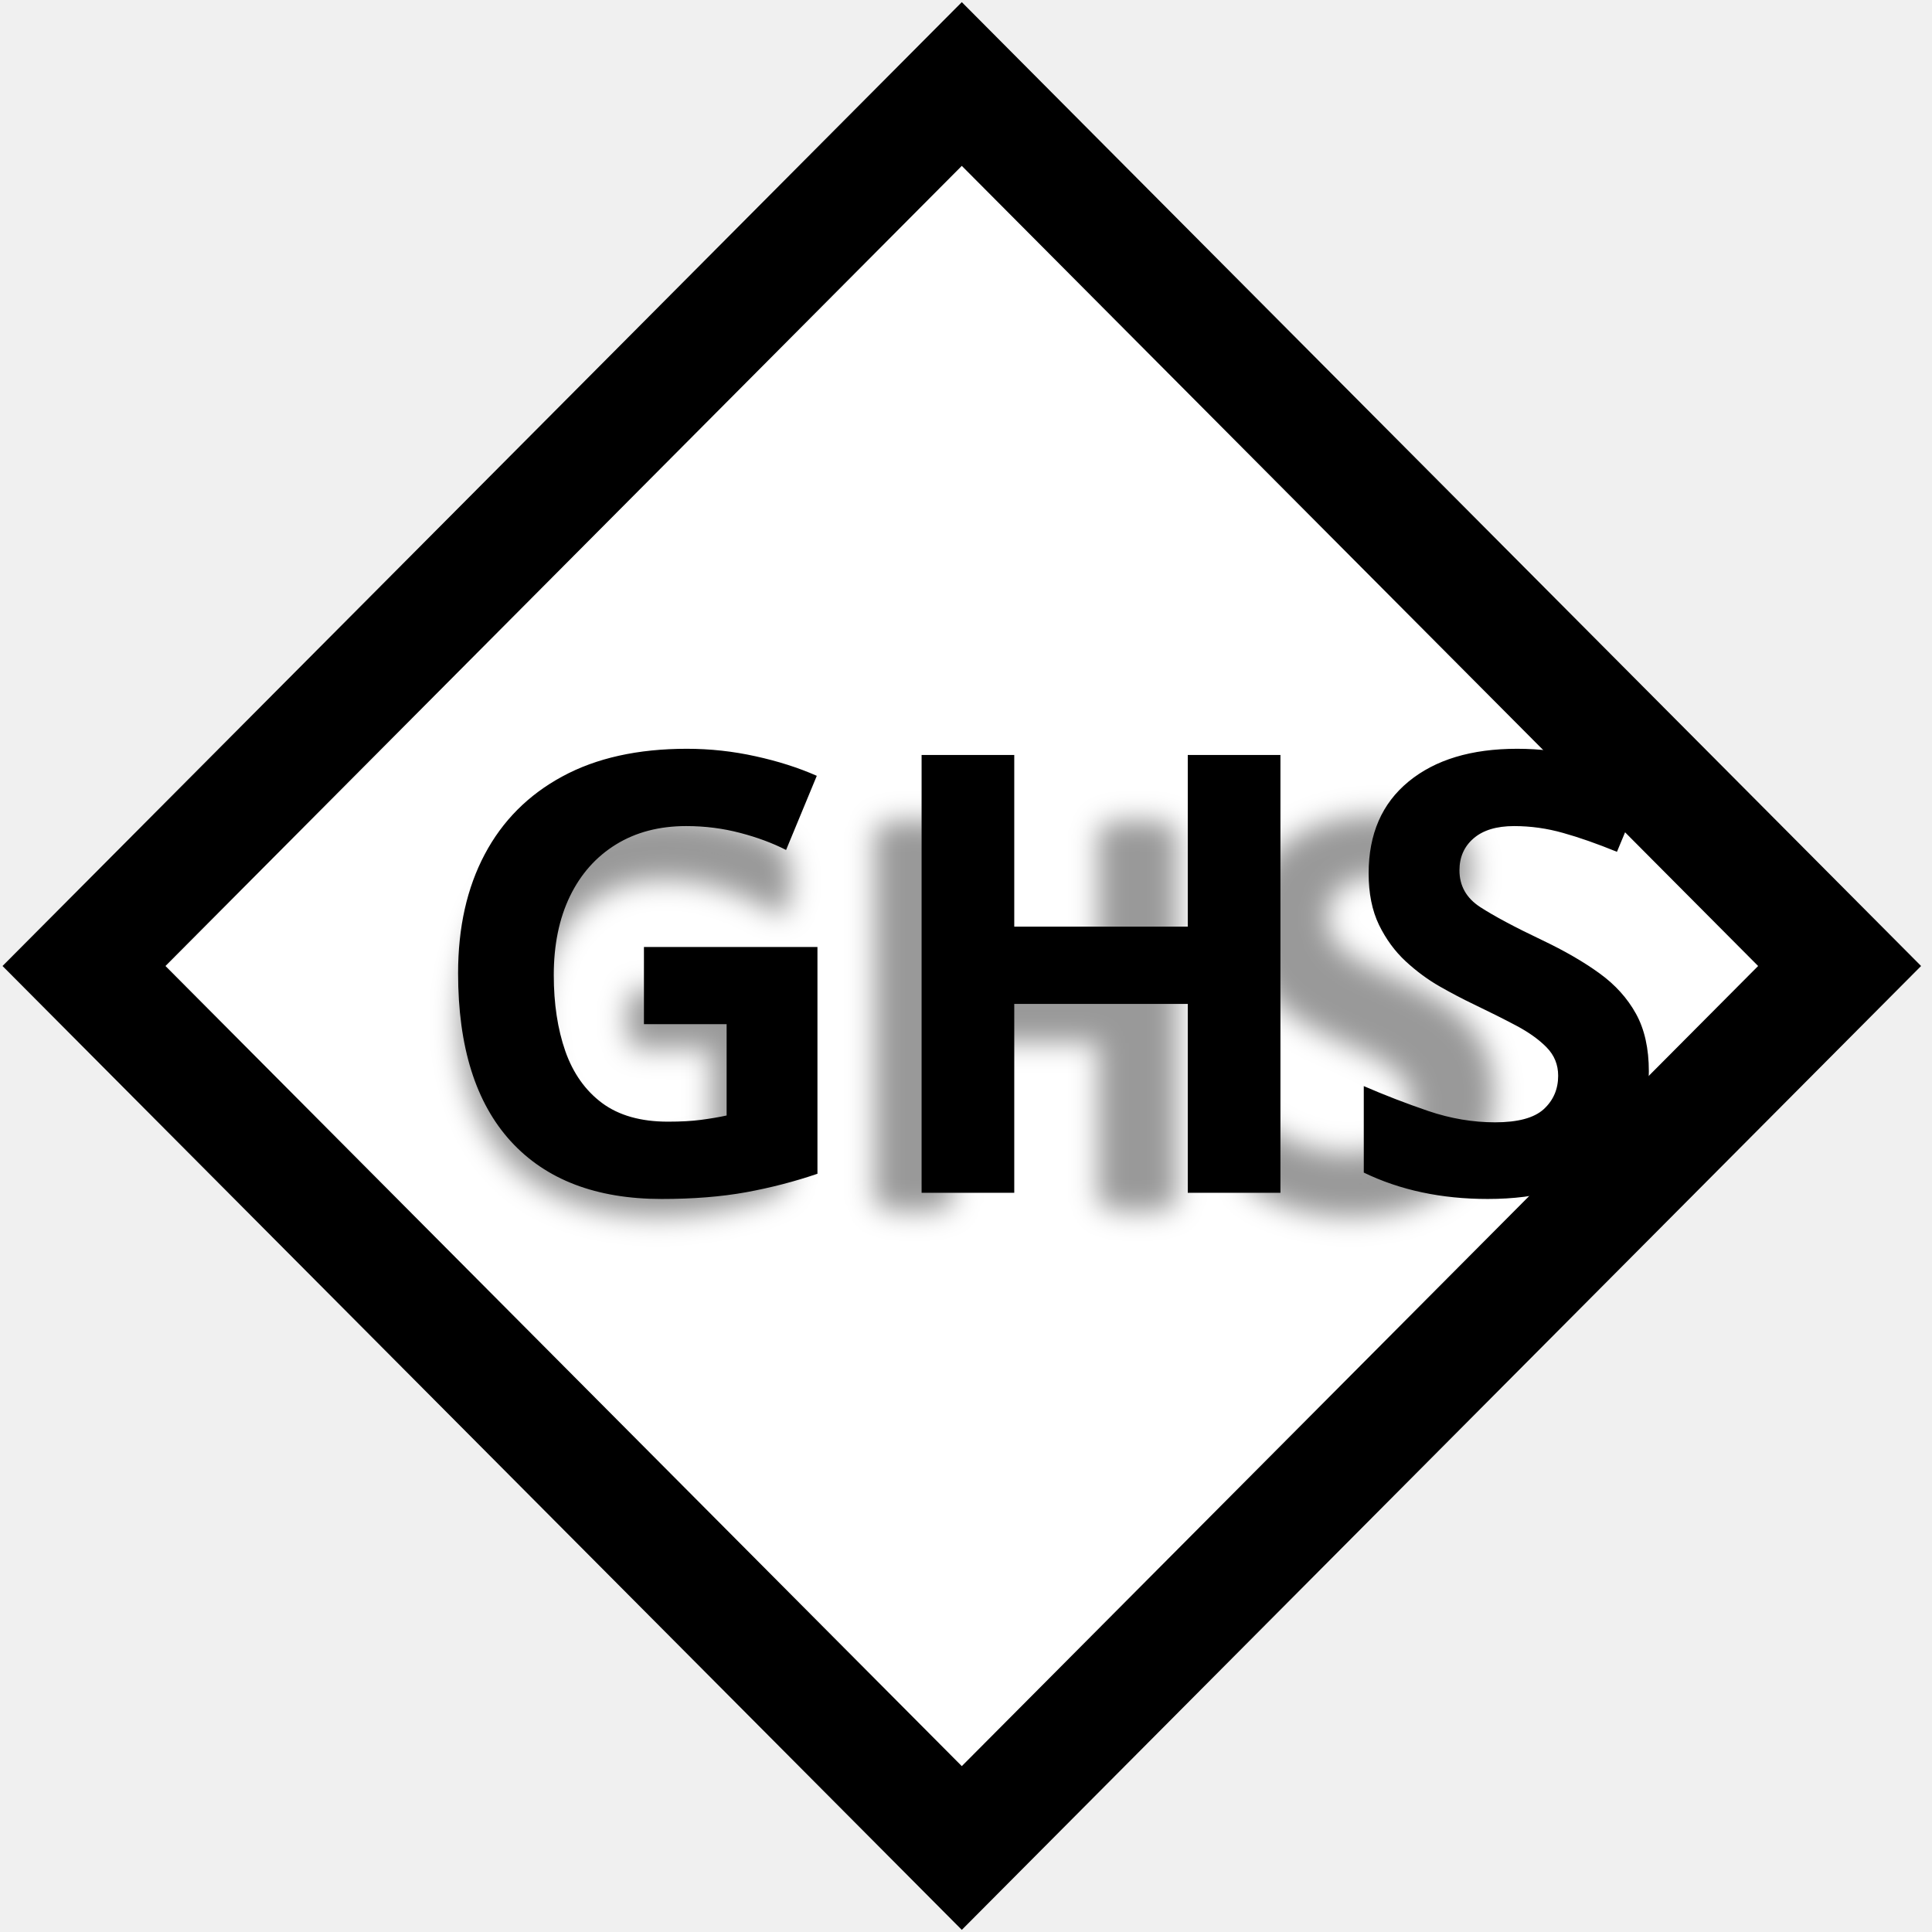
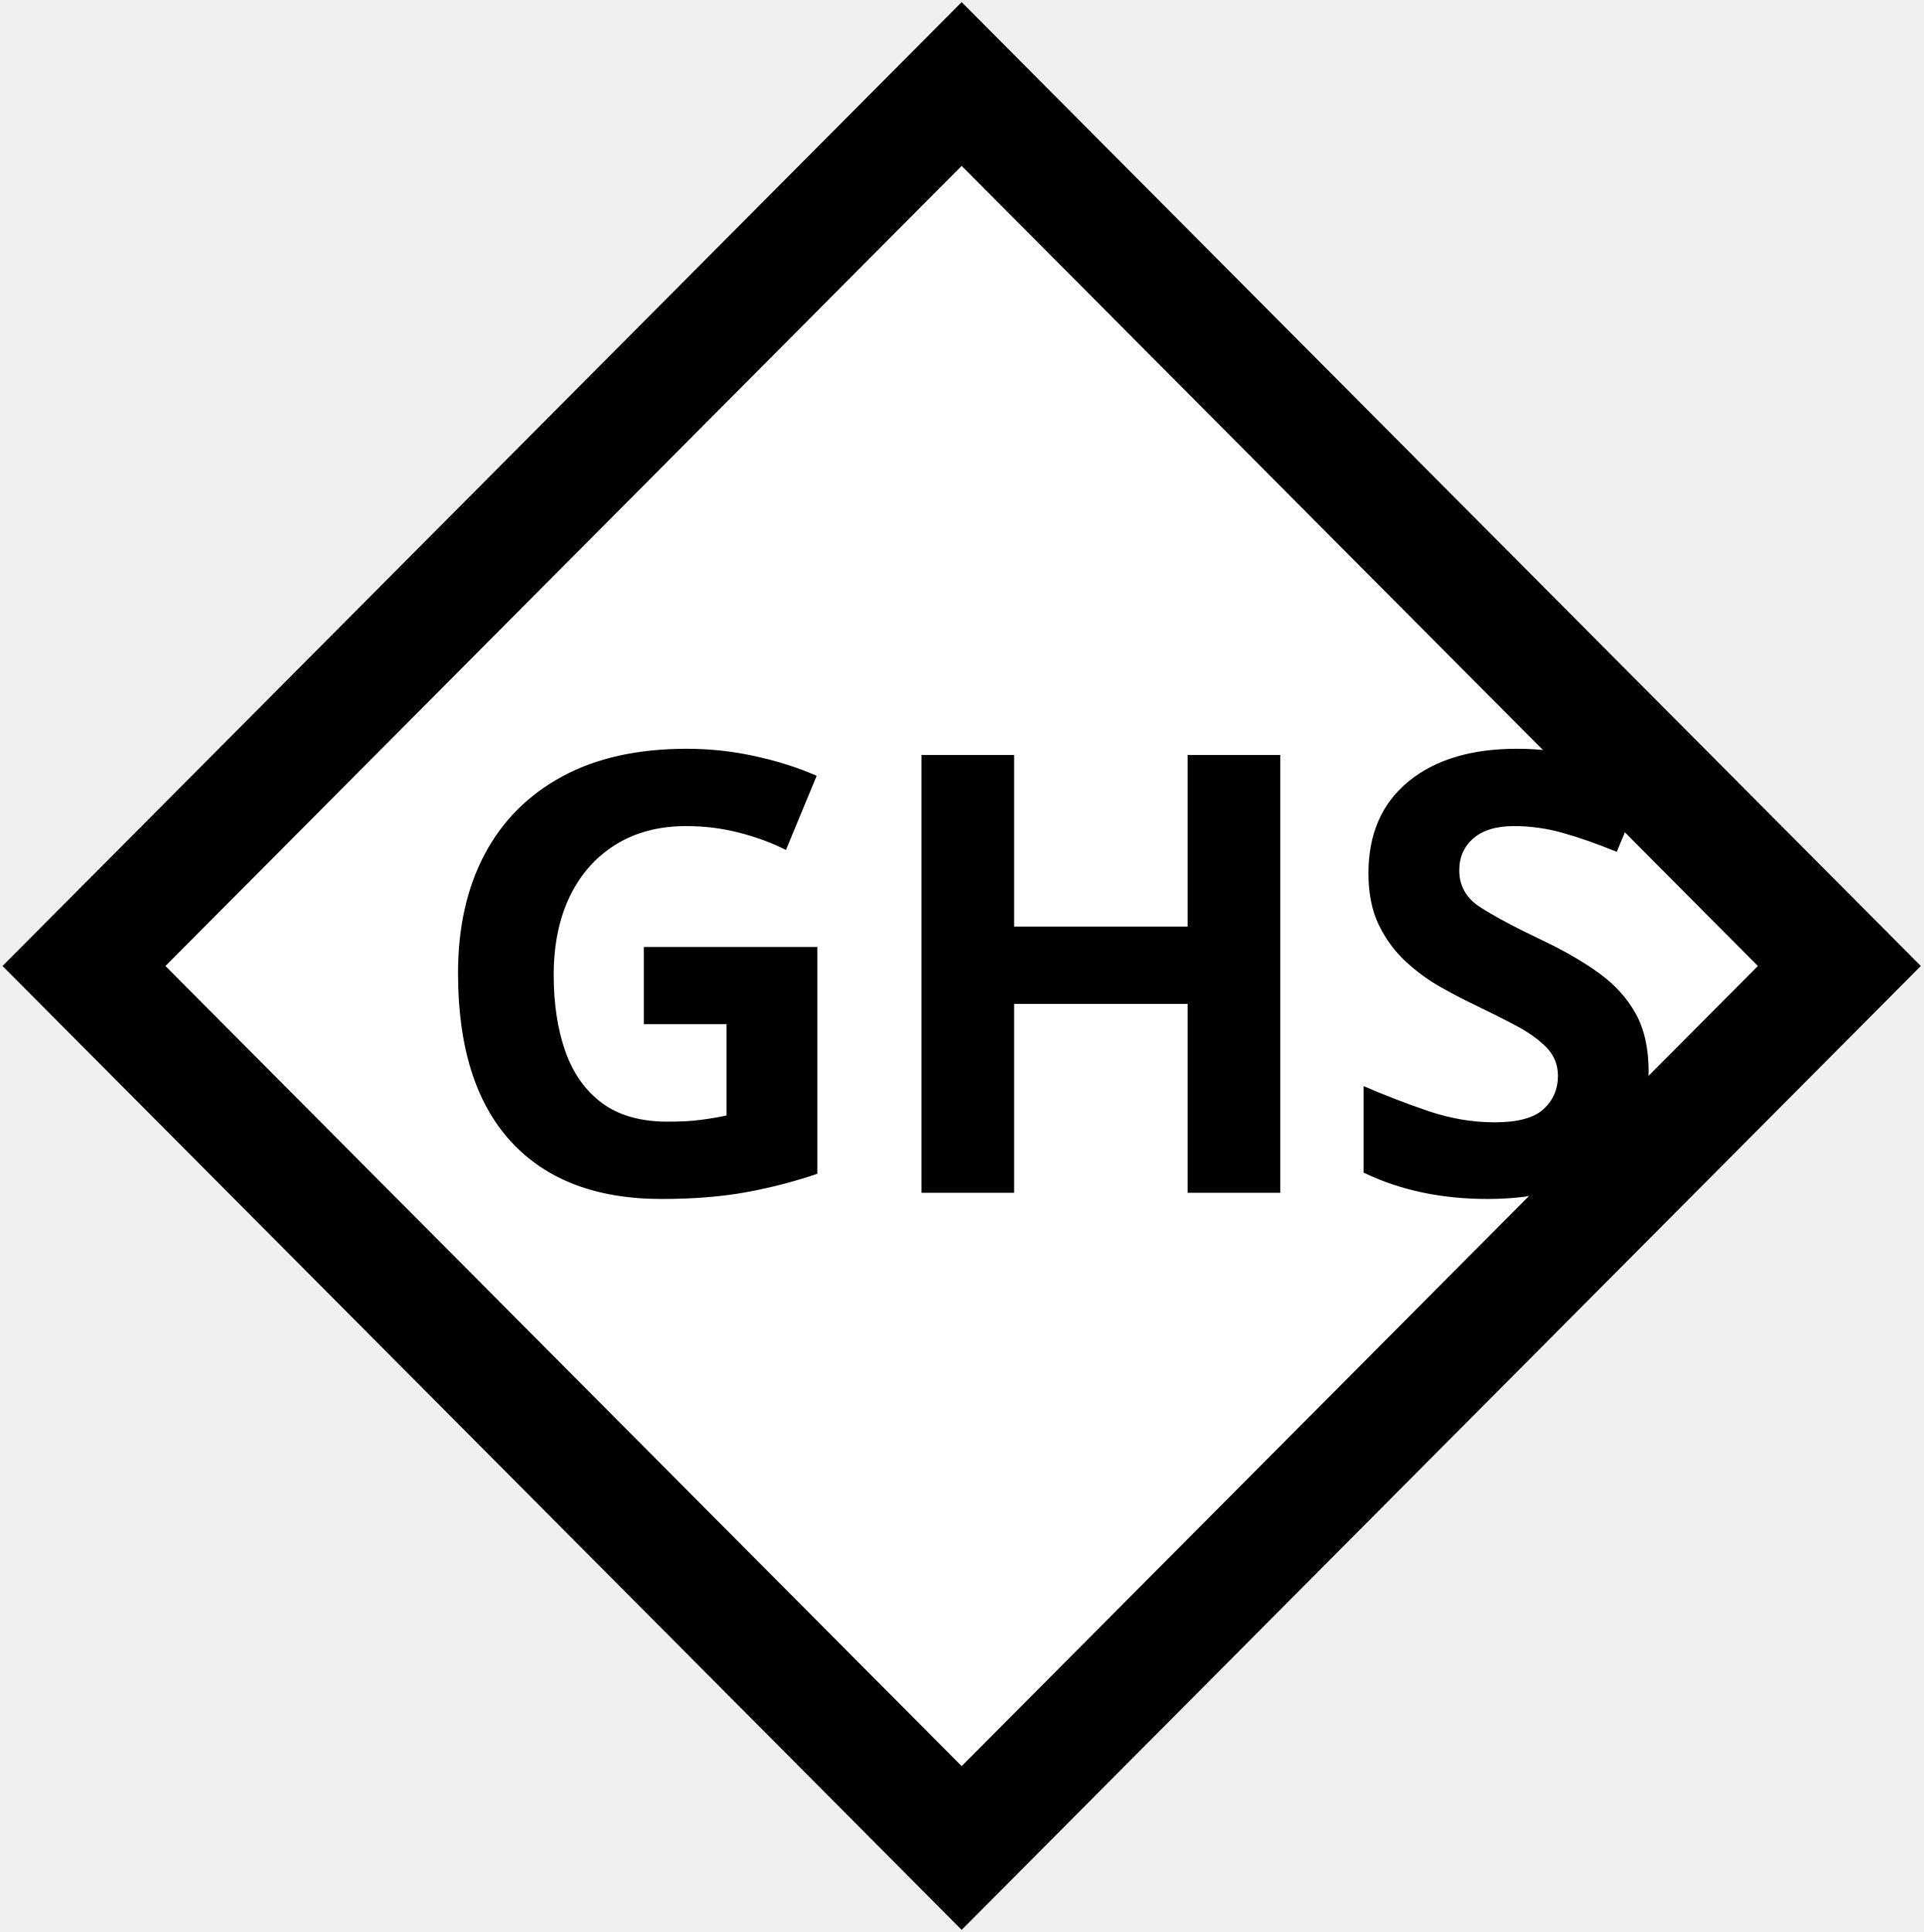
- <svg xmlns="http://www.w3.org/2000/svg" width="230" height="230" xml:space="preserve" overflow="hidden">
-   <defs>
-     <filter id="fx0" x="-10%" y="-10%" width="120%" height="120%" filterUnits="userSpaceOnUse" primitiveUnits="userSpaceOnUse">
-       <feComponentTransfer color-interpolation-filters="sRGB">
-         <feFuncR type="discrete" tableValues="0 0" />
-         <feFuncG type="discrete" tableValues="0 0" />
-         <feFuncB type="discrete" tableValues="0 0" />
-         <feFuncA type="linear" slope="0.4" intercept="0" />
-       </feComponentTransfer>
-       <feGaussianBlur stdDeviation="1.621 1.621" />
-     </filter>
-     <clipPath id="clip1">
-       <rect x="45" y="43" width="139" height="62" />
-     </clipPath>
-   </defs>
+ <svg xmlns="http://www.w3.org/2000/svg" width="229" height="230" xml:space="preserve" overflow="hidden">
  <g transform="translate(-2162 -1479)">
    <path d="M2172 1594 2276.5 1489 2381 1594 2276.5 1699Z" stroke="#000000" stroke-width="13.75" stroke-miterlimit="8" fill="#FFFFFF" fill-rule="evenodd" />
-     <g clip-path="url(#clip1)" filter="url(#fx0)" transform="translate(2164 1526)">
-       <g>
-         <path d="M42.025-38.959C42.025-38.27 41.995-37.676 41.936-37.177 41.876-36.678 41.793-36.28 41.686-35.983 41.579-35.686 41.449-35.478 41.294-35.359 41.14-35.241 40.956-35.181 40.742-35.181 40.433-35.181 39.934-35.395 39.245-35.823 38.556-36.251 37.641-36.714 36.5-37.213 35.359-37.712 33.999-38.175 32.419-38.603 30.838-39.031 29.003-39.245 26.912-39.245 24.678-39.245 22.658-38.858 20.852-38.086 19.046-37.314 17.502-36.221 16.218-34.807 14.935-33.393 13.949-31.694 13.26-29.71 12.571-27.726 12.226-25.533 12.226-23.133 12.226-20.496 12.577-18.173 13.278-16.165 13.979-14.157 14.959-12.476 16.218-11.121 17.478-9.767 18.993-8.745 20.763-8.056 22.533-7.367 24.488-7.022 26.627-7.022 27.672-7.022 28.706-7.141 29.727-7.378 30.749-7.616 31.7-7.972 32.579-8.448L32.579-19.141 23.846-19.141C23.419-19.141 23.086-19.408 22.848-19.943 22.61-20.478 22.492-21.387 22.492-22.67 22.492-23.335 22.521-23.894 22.581-24.345 22.64-24.797 22.729-25.159 22.848-25.432 22.967-25.706 23.11-25.908 23.276-26.038 23.442-26.169 23.632-26.234 23.846-26.234L39.423-26.234C39.803-26.234 40.142-26.169 40.439-26.038 40.736-25.908 40.997-25.712 41.223-25.45 41.449-25.189 41.621-24.874 41.74-24.506 41.859-24.137 41.918-23.715 41.918-23.24L41.918-4.883C41.918-4.17 41.793-3.547 41.544-3.012 41.294-2.477 40.783-2.055 40.011-1.747 39.239-1.438 38.282-1.117 37.142-0.784 36.001-0.451 34.819-0.166 33.595 0.071 32.371 0.309 31.136 0.487 29.888 0.606 28.64 0.725 27.387 0.784 26.127 0.784 22.444 0.784 19.147 0.255 16.236-0.802 13.325-1.859 10.86-3.392 8.84-5.4 6.82-7.408 5.275-9.856 4.206-12.743 3.137-15.63 2.602-18.904 2.602-22.563 2.602-26.341 3.172-29.733 4.313-32.739 5.454-35.745 7.069-38.3 9.161-40.403 11.252-42.506 13.777-44.116 16.735-45.233 19.694-46.35 22.991-46.908 26.627-46.908 28.623-46.908 30.44-46.772 32.08-46.498 33.72-46.225 35.151-45.892 36.375-45.5 37.599-45.108 38.615-44.686 39.423-44.235 40.231-43.783 40.795-43.391 41.116-43.059 41.437-42.726 41.669-42.257 41.811-41.651 41.954-41.045 42.025-40.148 42.025-38.959ZM88.006-1.283C88.006-1.046 87.929-0.832 87.774-0.642 87.62-0.451 87.364-0.297 87.008-0.178 86.651-0.059 86.176 0.036 85.582 0.107 84.988 0.178 84.24 0.214 83.337 0.214 82.41 0.214 81.644 0.178 81.037 0.107 80.431 0.036 79.956-0.059 79.612-0.178 79.267-0.297 79.018-0.451 78.863-0.642 78.709-0.832 78.632-1.046 78.632-1.283L78.632-19.925 61.38-19.925 61.38-1.283C61.38-1.046 61.308-0.832 61.166-0.642 61.023-0.451 60.774-0.297 60.417-0.178 60.061-0.059 59.585 0.036 58.991 0.107 58.397 0.178 57.637 0.214 56.71 0.214 55.807 0.214 55.053 0.178 54.447 0.107 53.841 0.036 53.359-0.059 53.003-0.178 52.647-0.297 52.391-0.451 52.237-0.642 52.082-0.832 52.005-1.046 52.005-1.283L52.005-44.841C52.005-45.078 52.082-45.292 52.237-45.482 52.391-45.672 52.647-45.827 53.003-45.946 53.359-46.065 53.841-46.16 54.447-46.231 55.053-46.302 55.807-46.338 56.71-46.338 57.637-46.338 58.397-46.302 58.991-46.231 59.585-46.16 60.061-46.065 60.417-45.946 60.774-45.827 61.023-45.672 61.166-45.482 61.308-45.292 61.38-45.078 61.38-44.841L61.38-27.91 78.632-27.91 78.632-44.841C78.632-45.078 78.709-45.292 78.863-45.482 79.018-45.672 79.267-45.827 79.612-45.946 79.956-46.065 80.431-46.16 81.037-46.231 81.644-46.302 82.41-46.338 83.337-46.338 84.24-46.338 84.988-46.302 85.582-46.231 86.176-46.16 86.651-46.065 87.008-45.946 87.364-45.827 87.62-45.672 87.774-45.482 87.929-45.292 88.006-45.078 88.006-44.841ZM125.751-13.83C125.751-11.406 125.299-9.279 124.396-7.45 123.493-5.62 122.269-4.093 120.725-2.869 119.18-1.646 117.374-0.725 115.307-0.107 113.239 0.511 111.029 0.82 108.677 0.82 107.085 0.82 105.606 0.689 104.239 0.428 102.873 0.166 101.667-0.149 100.621-0.517 99.576-0.885 98.702-1.271 98.001-1.675 97.3-2.079 96.795-2.436 96.487-2.745 96.178-3.054 95.958-3.499 95.827-4.081 95.696-4.663 95.631-5.501 95.631-6.594 95.631-7.331 95.655-7.949 95.702-8.448 95.75-8.947 95.827-9.351 95.934-9.66 96.041-9.969 96.183-10.188 96.362-10.319 96.54-10.45 96.748-10.515 96.986-10.515 97.318-10.515 97.787-10.319 98.394-9.927 98.999-9.535 99.778-9.101 100.728-8.626 101.679-8.151 102.813-7.717 104.132-7.325 105.451-6.933 106.978-6.737 108.713-6.737 109.853-6.737 110.875-6.873 111.778-7.147 112.681-7.42 113.447-7.806 114.077-8.305 114.707-8.804 115.188-9.422 115.521-10.159 115.853-10.895 116.02-11.715 116.02-12.618 116.02-13.664 115.735-14.561 115.164-15.309 114.594-16.058 113.851-16.723 112.936-17.305 112.022-17.888 110.982-18.434 109.818-18.945 108.653-19.456 107.453-19.997 106.217-20.567 104.982-21.137 103.782-21.785 102.617-22.509 101.453-23.234 100.413-24.102 99.498-25.112 98.584-26.122 97.841-27.316 97.271-28.694 96.7-30.072 96.415-31.724 96.415-33.648 96.415-35.858 96.825-37.801 97.645-39.476 98.465-41.152 99.57-42.542 100.96-43.647 102.35-44.752 103.99-45.578 105.879-46.124 107.768-46.671 109.77-46.944 111.885-46.944 112.978-46.944 114.071-46.861 115.164-46.694 116.257-46.528 117.279-46.302 118.23-46.017 119.18-45.732 120.024-45.411 120.76-45.055 121.497-44.698 121.984-44.401 122.222-44.164 122.459-43.926 122.62-43.724 122.703-43.558 122.786-43.391 122.857-43.172 122.917-42.898 122.976-42.625 123.018-42.28 123.042-41.864 123.065-41.449 123.077-40.932 123.077-40.314 123.077-39.625 123.059-39.043 123.024-38.567 122.988-38.092 122.929-37.7 122.846-37.391 122.762-37.082 122.644-36.856 122.489-36.714 122.335-36.571 122.127-36.5 121.865-36.5 121.604-36.5 121.188-36.666 120.618-36.999 120.048-37.332 119.347-37.694 118.515-38.086 117.683-38.478 116.721-38.835 115.628-39.156 114.534-39.476 113.334-39.637 112.027-39.637 111.006-39.637 110.115-39.512 109.354-39.262 108.594-39.013 107.958-38.668 107.447-38.229 106.936-37.789 106.556-37.26 106.307-36.643 106.057-36.025 105.932-35.371 105.932-34.682 105.932-33.66 106.211-32.775 106.77-32.027 107.328-31.278 108.077-30.613 109.016-30.03 109.954-29.448 111.018-28.902 112.206-28.391 113.394-27.88 114.606-27.339 115.841-26.769 117.077-26.199 118.289-25.551 119.477-24.826 120.665-24.102 121.723-23.234 122.65-22.224 123.576-21.214 124.325-20.026 124.895-18.66 125.465-17.294 125.751-15.684 125.751-13.83Z" transform="matrix(1 0 0 1 50.1128 97)" />
-       </g>
-     </g>
    <text font-family="Calibri,Calibri_MSFontService,sans-serif" font-weight="700" font-size="73" transform="matrix(1 0 0 1 2212.3 1621)">GHS</text>
  </g>
</svg>
